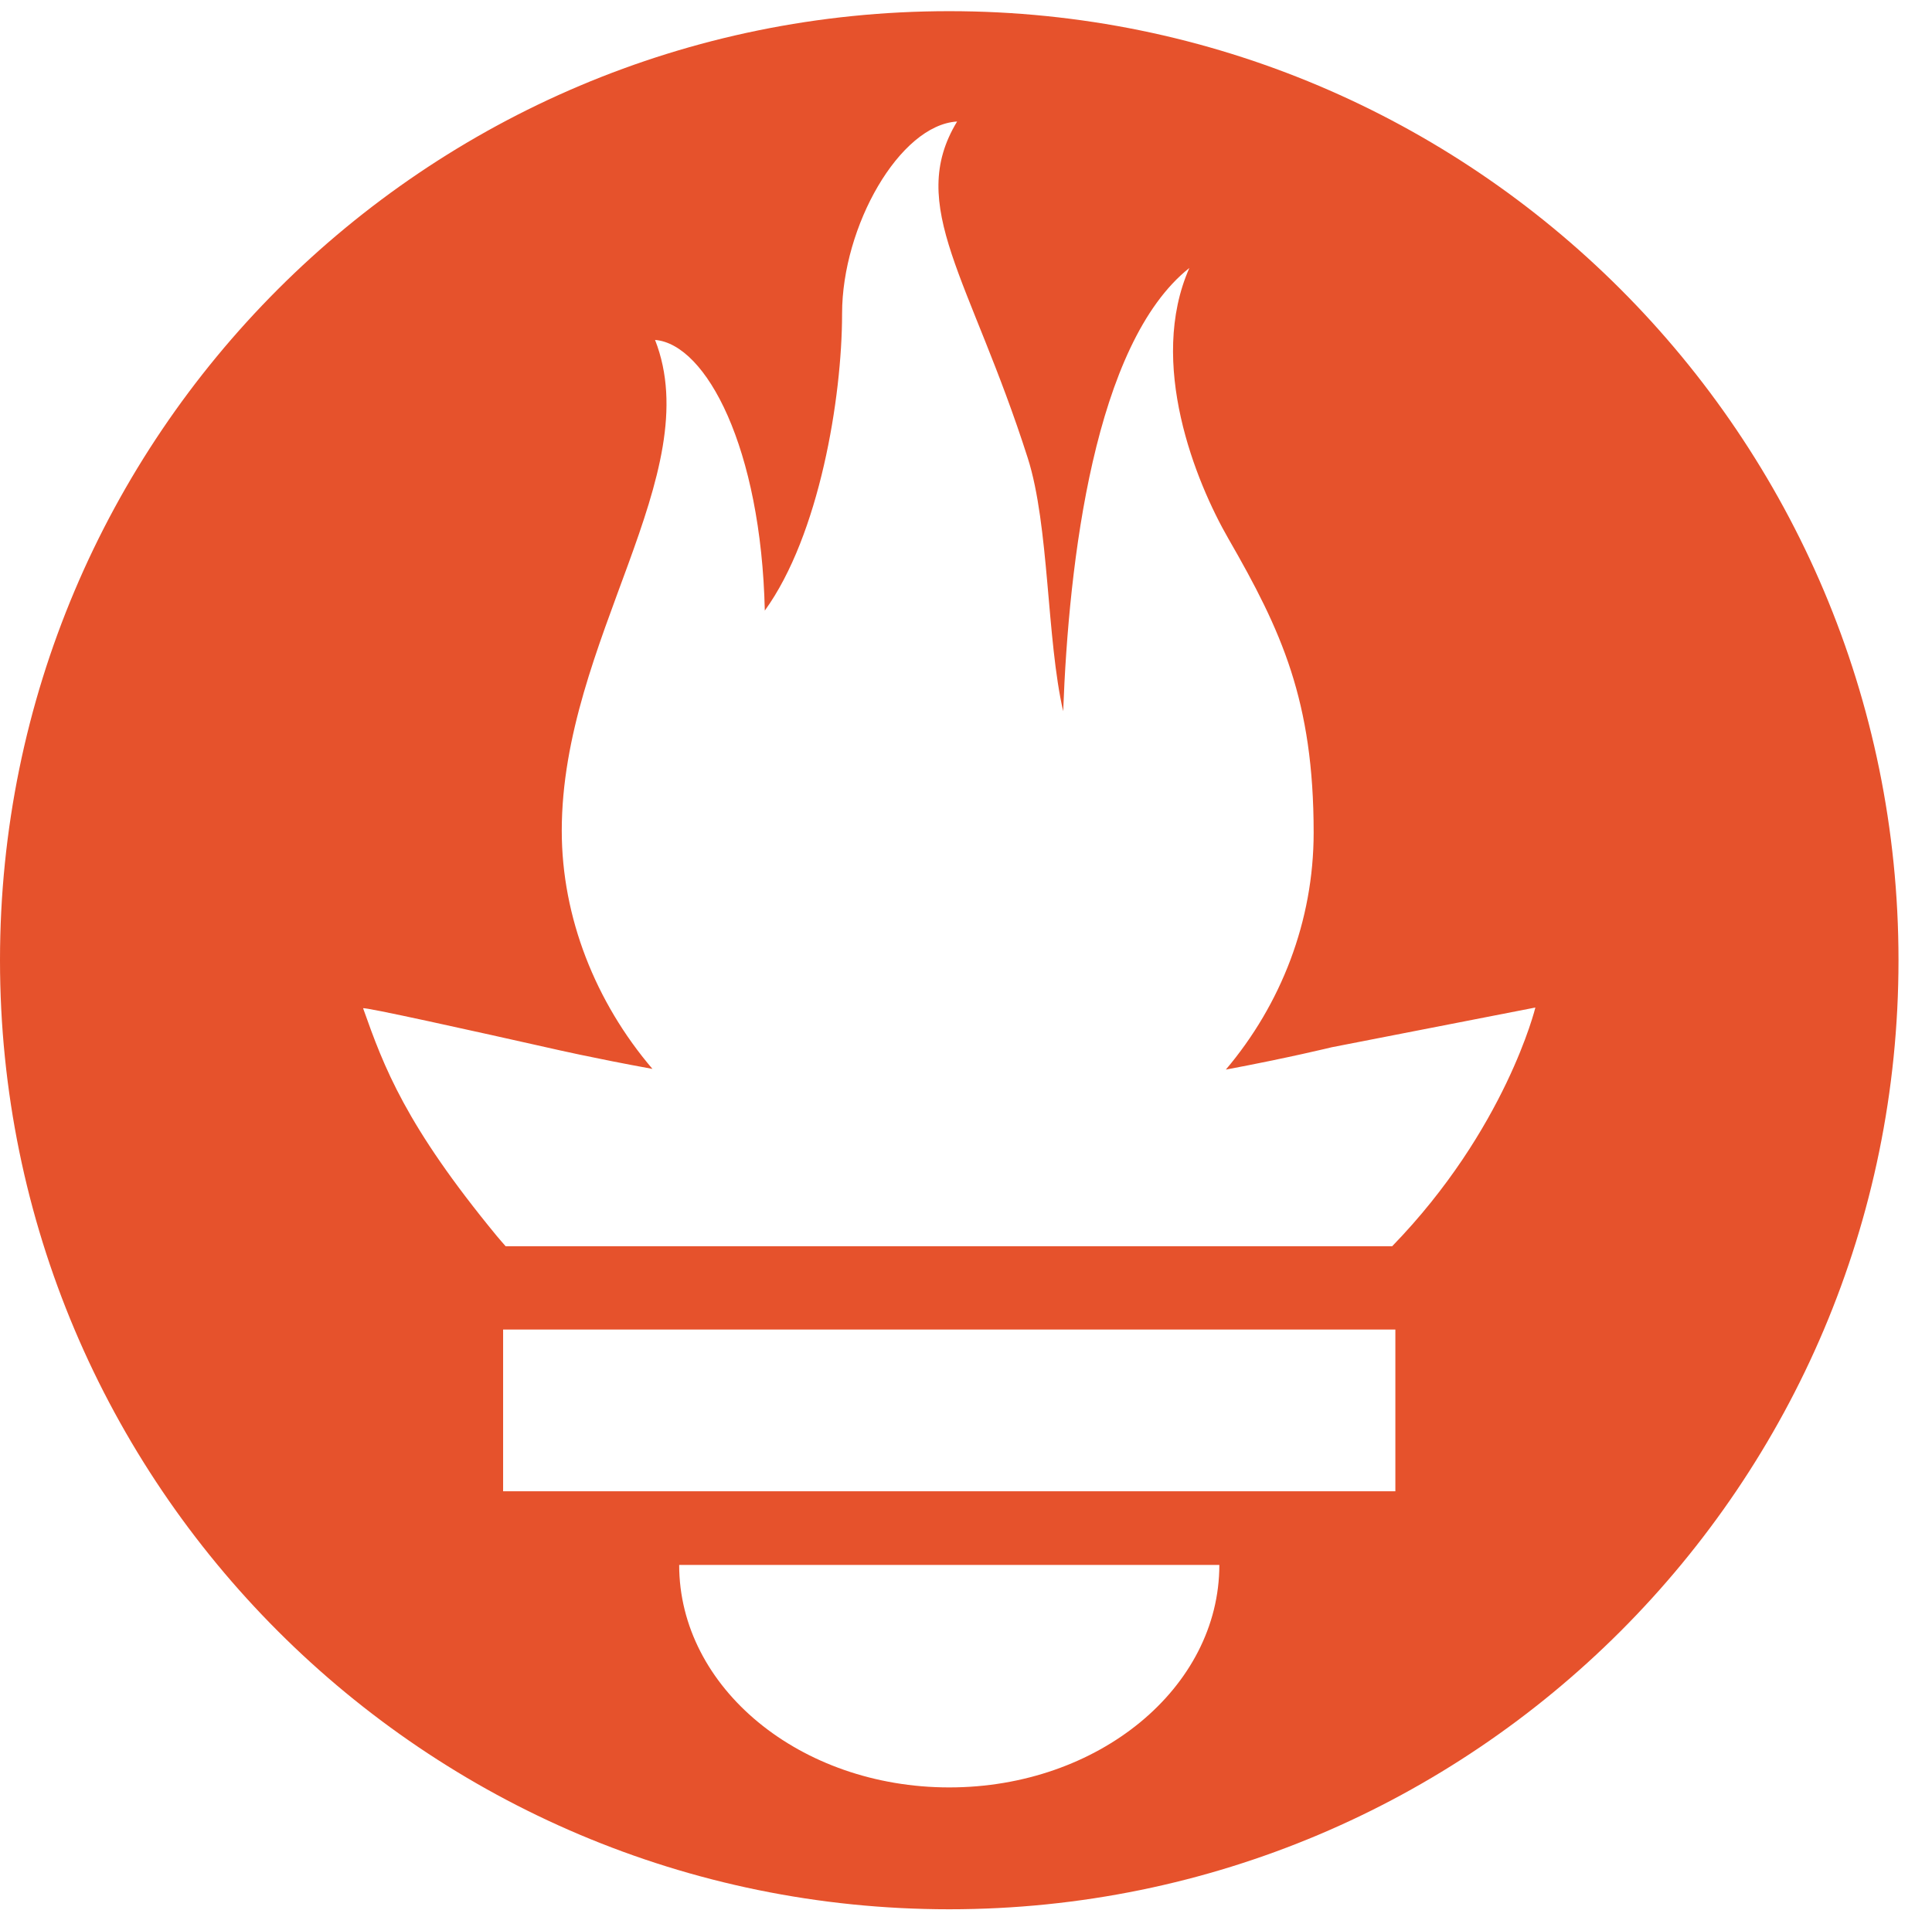
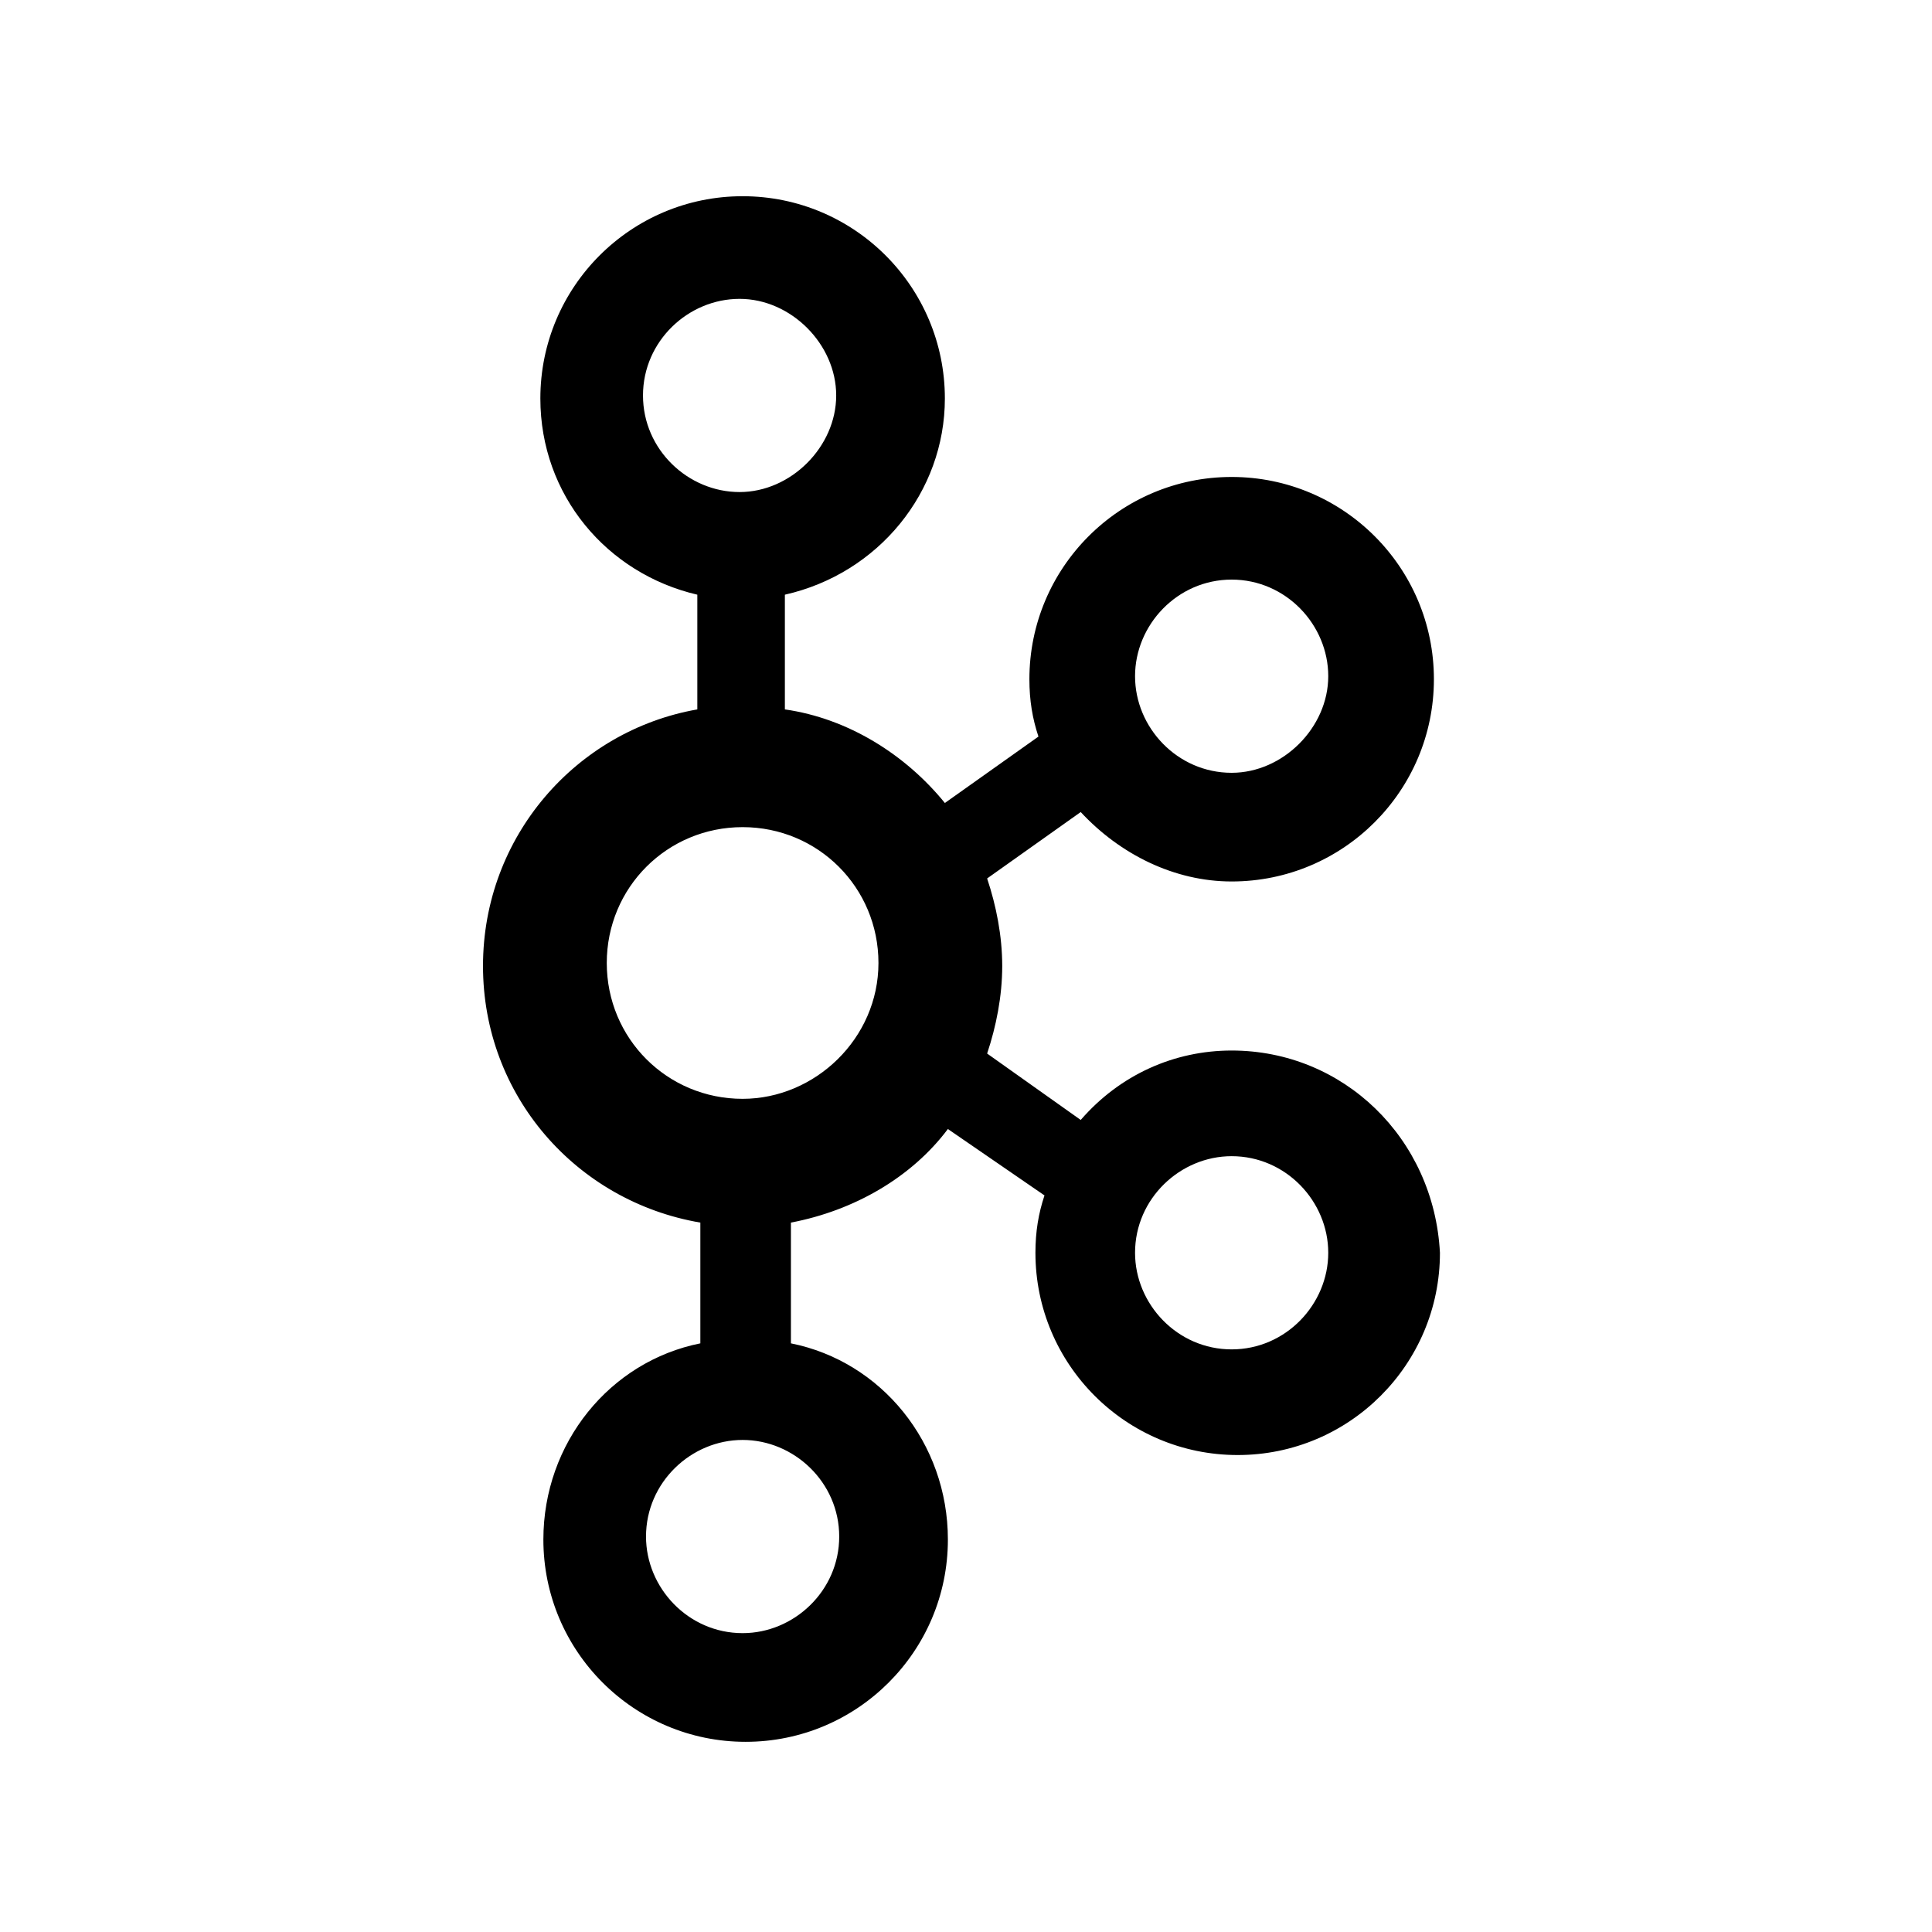
- <svg xmlns="http://www.w3.org/2000/svg" version="1.1" id="Layer_1" x="0px" y="0px" width="115.333px" height="114px" viewBox="0 0 115.333 114" enable-background="new 0 0 115.333 114" xml:space="preserve">
-   <defs id="defs4493" />
-   <g id="Layer_2" />
-   <path style="fill:#e6522c;fill-opacity:1" id="path4486" d="M 56.667,0.667 C 25.372,0.667 0,26.036 0,57.332 c 0,31.295 25.372,56.666 56.667,56.666 31.295,0 56.666,-25.371 56.666,-56.666 0,-31.296 -25.372,-56.665 -56.666,-56.665 z m 0,106.055 c -8.904,0 -16.123,-5.948 -16.123,-13.283 H 72.79 c 0,7.334 -7.219,13.283 -16.123,13.283 z M 83.297,89.04 H 30.034 V 79.382 H 83.298 V 89.04 Z M 83.106,74.411 H 30.186 C 30.01,74.208 29.83,74.008 29.66,73.802 24.208,67.182 22.924,63.726 21.677,60.204 c -0.021,-0.116 6.611,1.355 11.314,2.413 0,0 2.42,0.56 5.958,1.205 -3.397,-3.982 -5.414,-9.044 -5.414,-14.218 0,-11.359 8.712,-21.285 5.569,-29.308 3.059,0.249 6.331,6.456 6.552,16.161 3.252,-4.494 4.613,-12.701 4.613,-17.733 0,-5.21 3.433,-11.262 6.867,-11.469 -3.061,5.045 0.793,9.37 4.219,20.099 1.285,4.03 1.121,10.812 2.113,15.113 C 63.797,33.534 65.333,20.5 71,16 c -2.5,5.667 0.37,12.758 2.333,16.167 3.167,5.5 5.087,9.667 5.087,17.548 0,5.284 -1.951,10.259 -5.242,14.148 3.742,-0.702 6.326,-1.335 6.326,-1.335 l 12.152,-2.371 c 10e-4,-10e-4 -1.765,7.261 -8.55,14.254 z" />
+ <svg xmlns="http://www.w3.org/2000/svg" viewBox="0 0 64 64">
+   <path d="M40.8 34.8c-1.9 0-3.7.8-5 2.3l-3.1-2.2c.3-.9.5-1.9.5-2.9s-.2-2-.5-2.9l3.1-2.2c1.3 1.4 3.1 2.3 5 2.3a6.7 6.7 0 10-6.7-6.7c0 .7.1 1.3.3 1.9l-3.1 2.2C30 25 28.1 23.8 26 23.5v-3.8c3.1-.7 5.3-3.4 5.3-6.5a6.7 6.7 0 00-13.4 0c0 3.2 2.2 5.8 5.2 6.5v3.8c-4 .7-7.1 4.2-7.1 8.5s3.1 7.8 7.2 8.5v4c-3 .6-5.2 3.3-5.2 6.5a6.7 6.7 0 0013.4 0c0-3.2-2.2-5.9-5.2-6.5v-4c2.1-.4 4-1.5 5.2-3.1l3.2 2.2c-.2.6-.3 1.2-.3 1.9a6.7 6.7 0 0013.4 0c-.2-3.8-3.2-6.7-6.9-6.7zm0-15.6c1.8 0 3.2 1.5 3.2 3.2s-1.5 3.2-3.2 3.2c-1.8 0-3.2-1.5-3.2-3.2s1.4-3.2 3.2-3.2zm-19.5-6.1c0-1.8 1.5-3.2 3.2-3.2s3.2 1.5 3.2 3.2-1.5 3.2-3.2 3.2c-1.7 0-3.2-1.4-3.2-3.2zm6.5 37.8c0 1.8-1.5 3.2-3.2 3.2-1.8 0-3.2-1.5-3.2-3.2 0-1.8 1.5-3.2 3.2-3.2 1.7 0 3.2 1.4 3.2 3.2zm-3.2-14.5c-2.5 0-4.5-2-4.5-4.5s2-4.5 4.5-4.5 4.5 2 4.5 4.5-2.1 4.5-4.5 4.5zm16.2 8.3c-1.8 0-3.2-1.5-3.2-3.2 0-1.8 1.5-3.2 3.2-3.2 1.8 0 3.2 1.5 3.2 3.2 0 1.7-1.4 3.2-3.2 3.2z" />
</svg>
